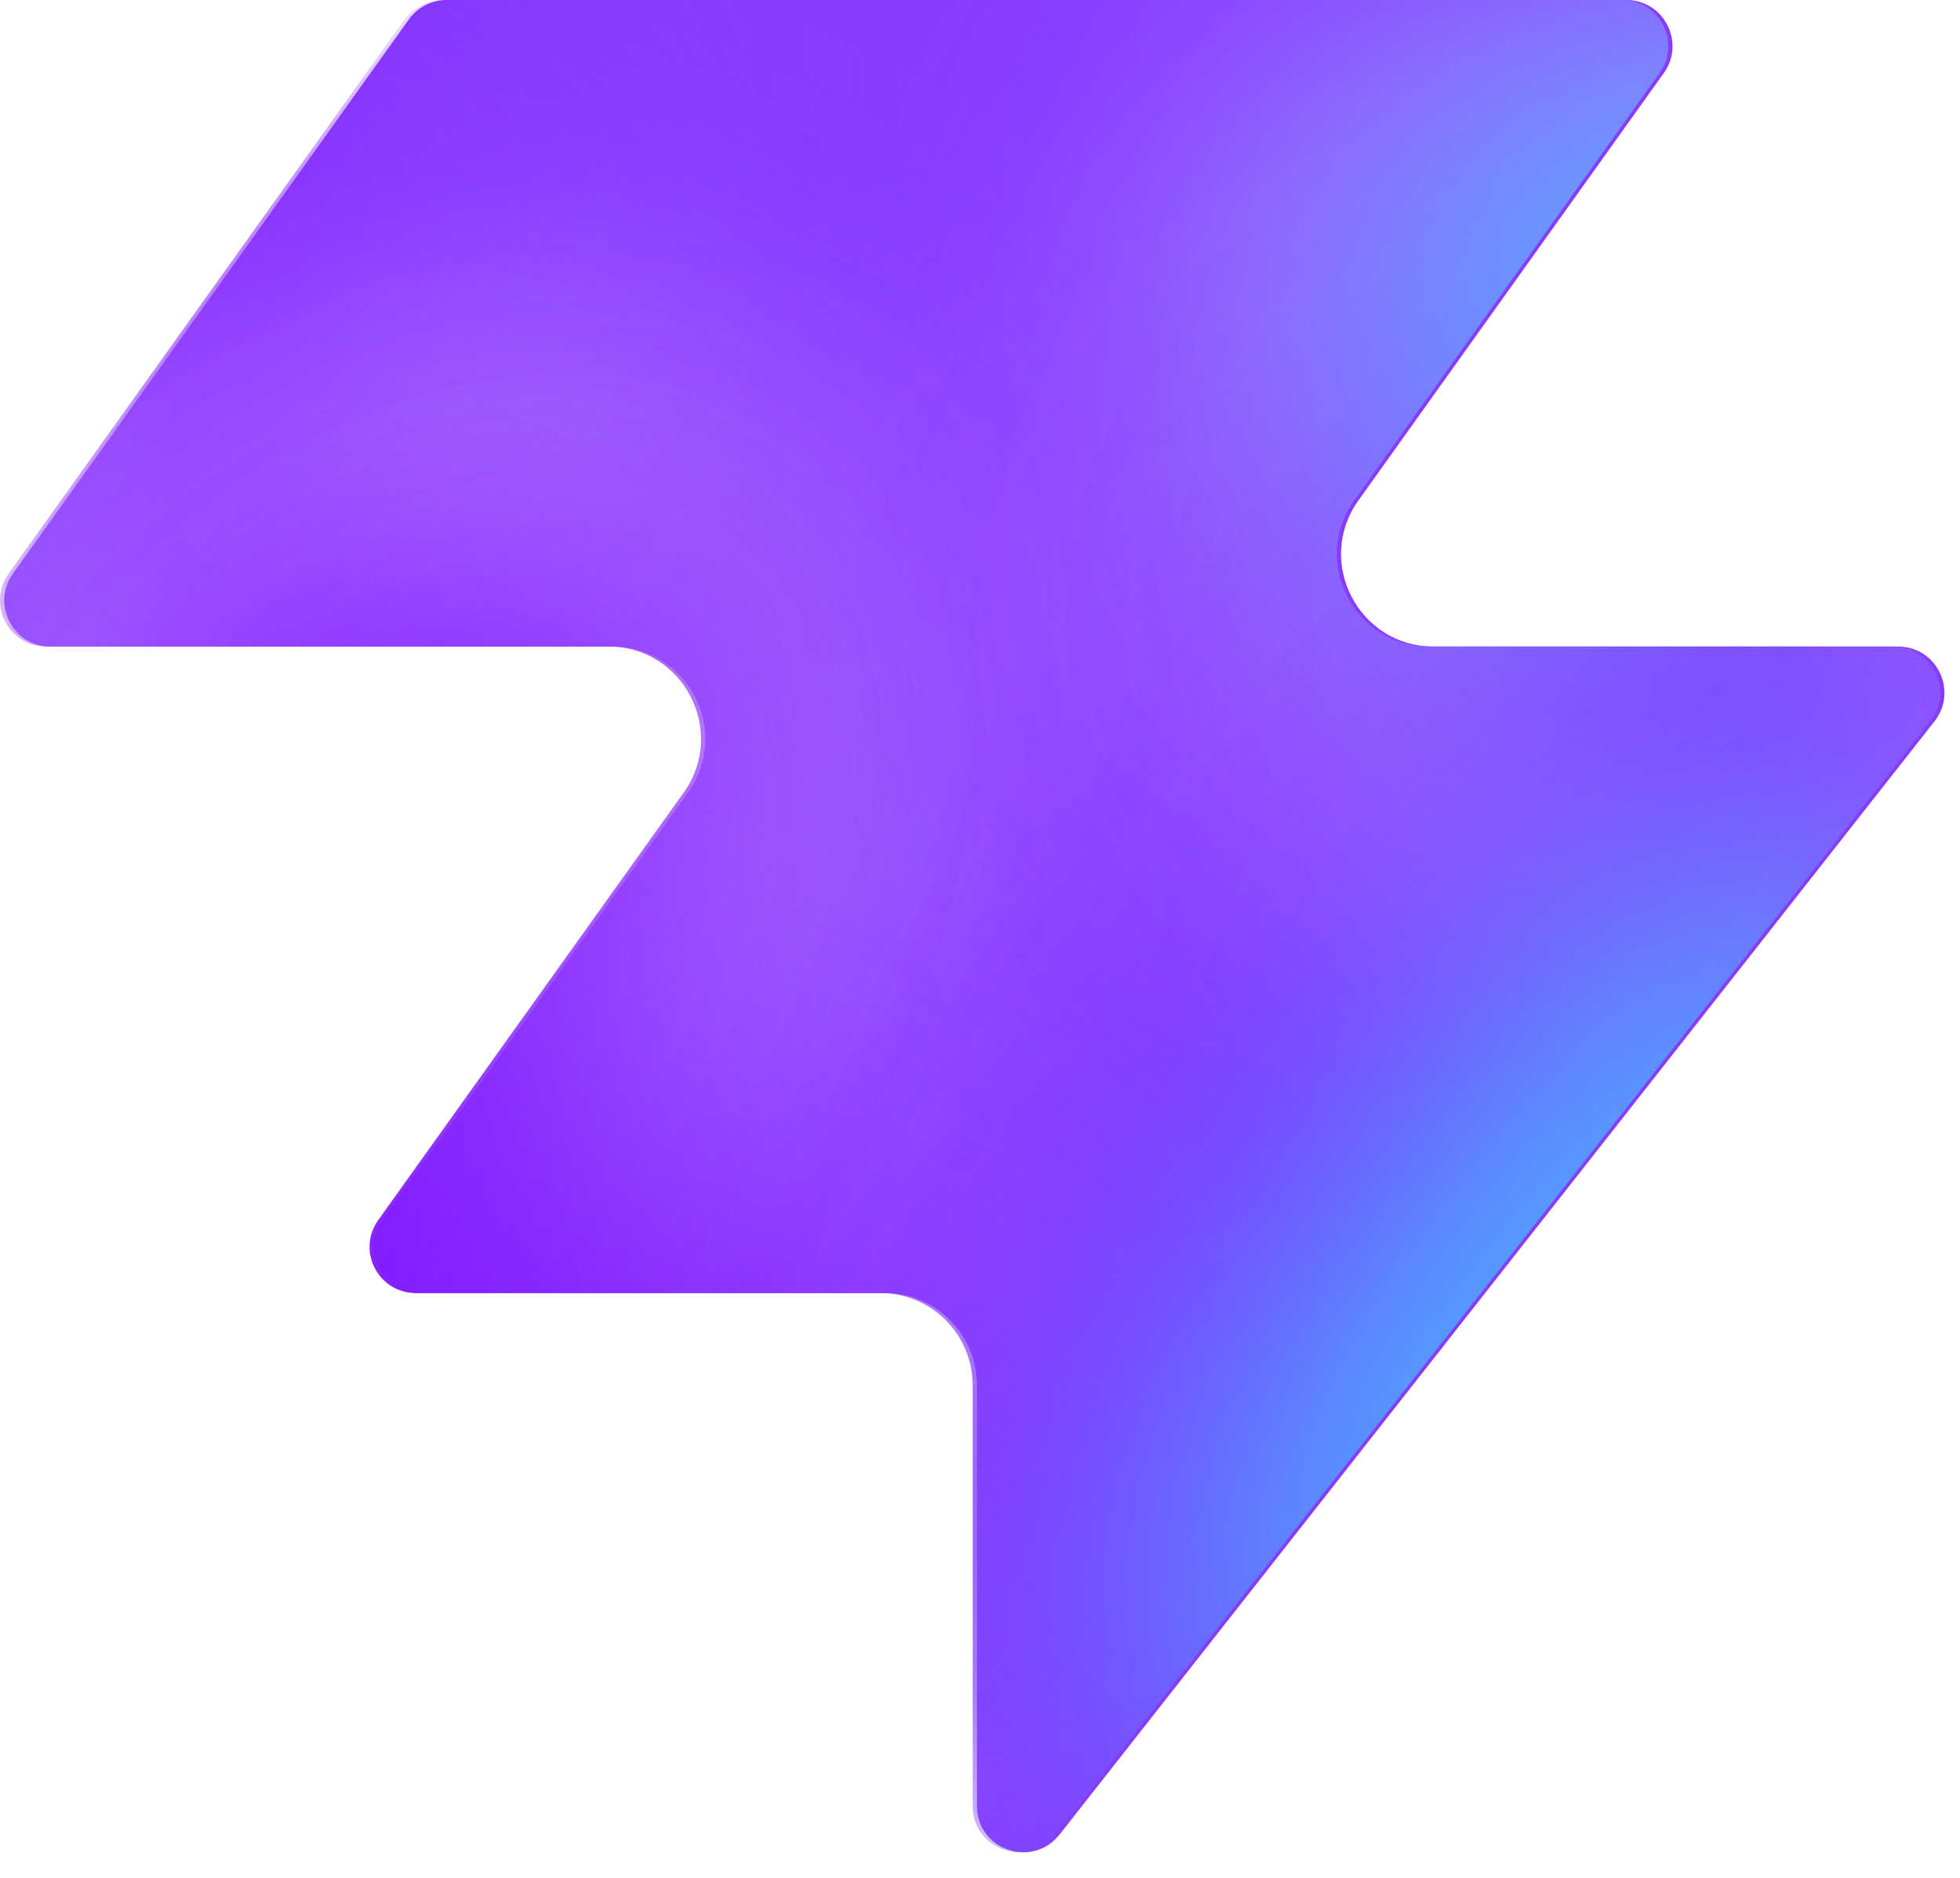
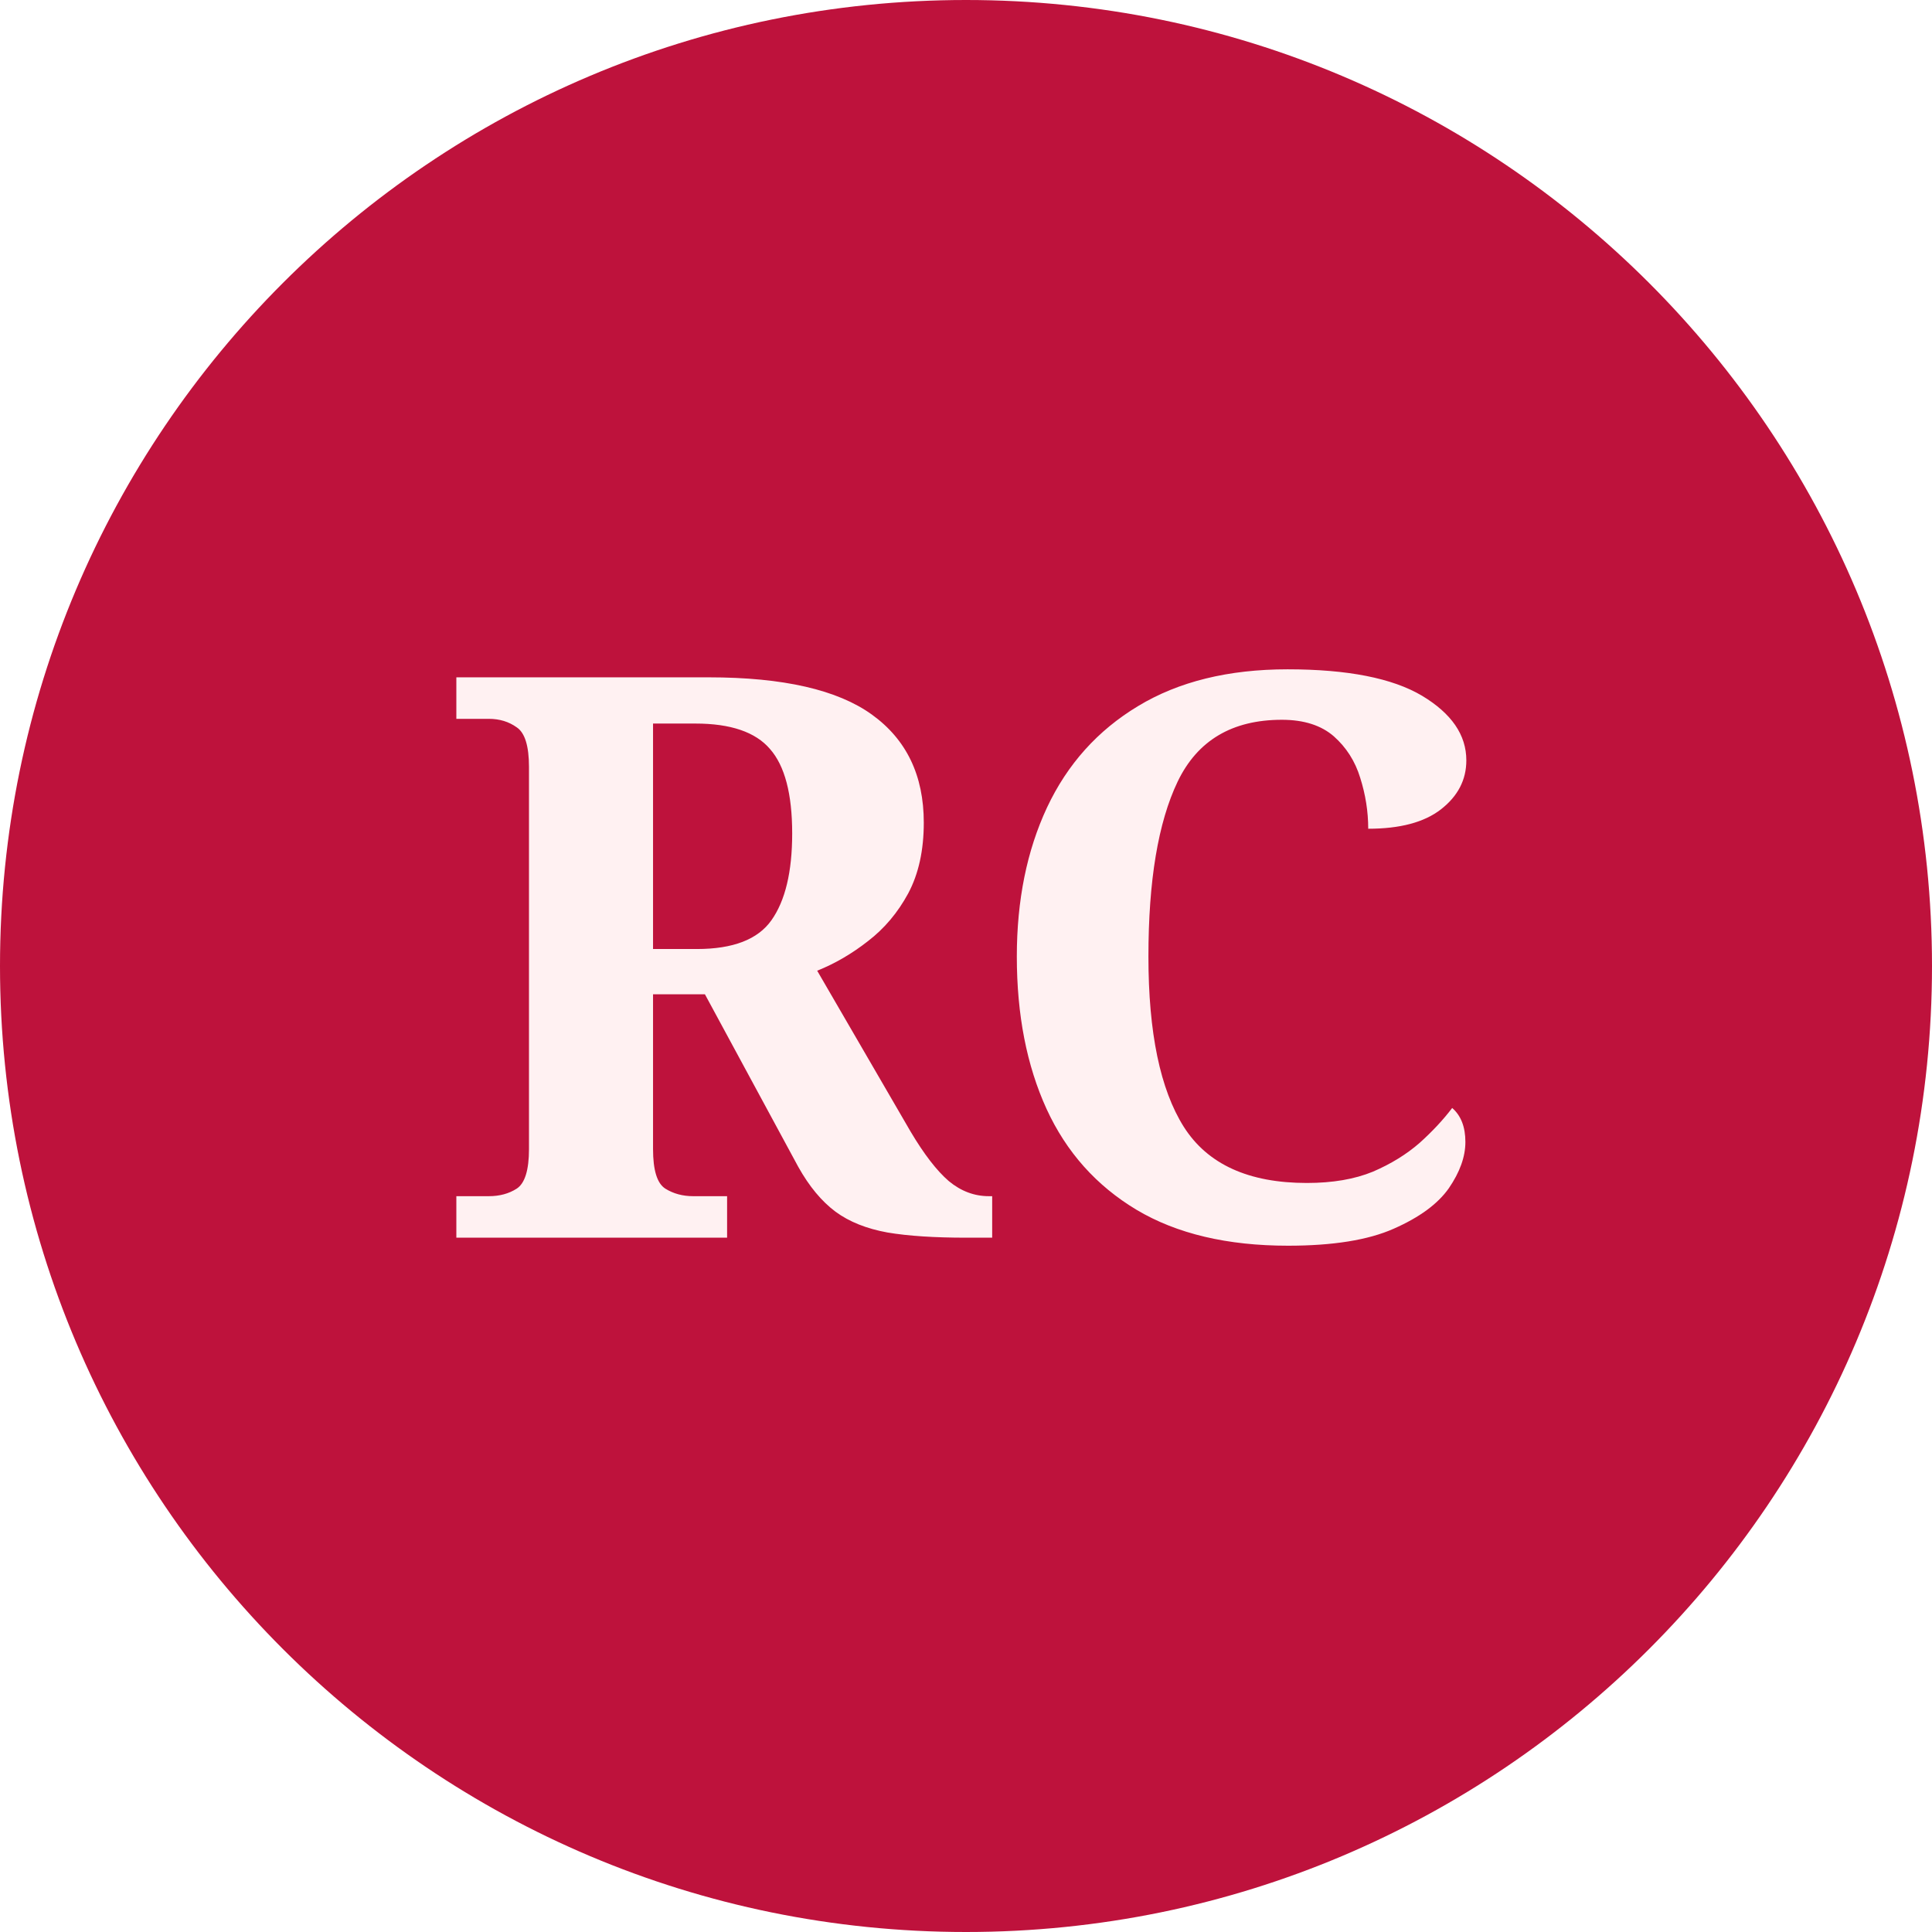
- <svg xmlns="http://www.w3.org/2000/svg" width="48" height="46" fill="none" viewBox="0 0 48 46">
-   <path fill="#863bff" d="M25.946 44.938c-.664.845-2.021.375-2.021-.698V33.937a2.26 2.26 0 0 0-2.262-2.262H10.287c-.92 0-1.456-1.04-.92-1.788l7.48-10.471c1.07-1.497 0-3.578-1.842-3.578H1.237c-.92 0-1.456-1.04-.92-1.788L10.013.474c.214-.297.556-.474.92-.474h28.894c.92 0 1.456 1.04.92 1.788l-7.48 10.471c-1.07 1.498 0 3.579 1.842 3.579h11.377c.943 0 1.473 1.088.89 1.83L25.947 44.94z" style="fill:#863bff;fill:color(display-p3 .525 .23 1);fill-opacity:1" />
-   <mask id="a" width="48" height="46" x="0" y="0" maskUnits="userSpaceOnUse" style="mask-type:alpha">
-     <path fill="#000" d="M25.842 44.938c-.664.844-2.021.375-2.021-.698V33.937a2.26 2.26 0 0 0-2.262-2.262H10.183c-.92 0-1.456-1.04-.92-1.788l7.48-10.471c1.07-1.498 0-3.579-1.842-3.579H1.133c-.92 0-1.456-1.04-.92-1.787L9.91.473c.214-.297.556-.474.92-.474h28.894c.92 0 1.456 1.04.92 1.788l-7.48 10.471c-1.07 1.498 0 3.578 1.842 3.578h11.377c.943 0 1.473 1.088.89 1.832L25.843 44.94z" style="fill:#000;fill-opacity:1" />
-   </mask>
-   <g mask="url(#a)">
-     <g filter="url(#b)">
-       <ellipse cx="5.508" cy="14.704" fill="#ede6ff" rx="5.508" ry="14.704" style="fill:#ede6ff;fill:color(display-p3 .927 .903 1);fill-opacity:1" transform="matrix(.00324 1 1 -.00324 -4.47 31.516)" />
-     </g>
-     <g filter="url(#c)">
-       <ellipse cx="10.399" cy="29.851" fill="#ede6ff" rx="10.399" ry="29.851" style="fill:#ede6ff;fill:color(display-p3 .927 .903 1);fill-opacity:1" transform="matrix(.00324 1 1 -.00324 -39.328 7.883)" />
-     </g>
-     <g filter="url(#d)">
-       <ellipse cx="5.508" cy="30.487" fill="#7e14ff" rx="5.508" ry="30.487" style="fill:#7e14ff;fill:color(display-p3 .492 .077 1);fill-opacity:1" transform="rotate(89.814 -25.913 -14.639)scale(1 -1)" />
-     </g>
-     <g filter="url(#e)">
-       <ellipse cx="5.508" cy="30.599" fill="#7e14ff" rx="5.508" ry="30.599" style="fill:#7e14ff;fill:color(display-p3 .492 .077 1);fill-opacity:1" transform="rotate(89.814 -32.644 -3.334)scale(1 -1)" />
-     </g>
-     <g filter="url(#f)">
-       <ellipse cx="5.508" cy="30.599" fill="#7e14ff" rx="5.508" ry="30.599" style="fill:#7e14ff;fill:color(display-p3 .492 .077 1);fill-opacity:1" transform="matrix(.00324 1 1 -.00324 -34.34 30.47)" />
-     </g>
-     <g filter="url(#g)">
-       <ellipse cx="14.072" cy="22.078" fill="#ede6ff" rx="14.072" ry="22.078" style="fill:#ede6ff;fill:color(display-p3 .927 .903 1);fill-opacity:1" transform="rotate(93.35 24.506 48.493)scale(-1 1)" />
-     </g>
-     <g filter="url(#h)">
-       <ellipse cx="3.47" cy="21.501" fill="#7e14ff" rx="3.47" ry="21.501" style="fill:#7e14ff;fill:color(display-p3 .492 .077 1);fill-opacity:1" transform="rotate(89.009 28.708 47.59)scale(-1 1)" />
-     </g>
-     <g filter="url(#i)">
-       <ellipse cx="3.47" cy="21.501" fill="#7e14ff" rx="3.47" ry="21.501" style="fill:#7e14ff;fill:color(display-p3 .492 .077 1);fill-opacity:1" transform="rotate(89.009 28.708 47.59)scale(-1 1)" />
-     </g>
-     <g filter="url(#j)">
-       <ellipse cx=".387" cy="8.972" fill="#7e14ff" rx="4.407" ry="29.108" style="fill:#7e14ff;fill:color(display-p3 .492 .077 1);fill-opacity:1" transform="rotate(39.51 .387 8.972)" />
-     </g>
-     <g filter="url(#k)">
-       <ellipse cx="47.523" cy="-6.092" fill="#7e14ff" rx="4.407" ry="29.108" style="fill:#7e14ff;fill:color(display-p3 .492 .077 1);fill-opacity:1" transform="rotate(37.892 47.523 -6.092)" />
-     </g>
-     <g filter="url(#l)">
-       <ellipse cx="41.412" cy="6.333" fill="#47bfff" rx="5.971" ry="9.665" style="fill:#47bfff;fill:color(display-p3 .28 .748 1);fill-opacity:1" transform="rotate(37.892 41.412 6.333)" />
-     </g>
-     <g filter="url(#m)">
-       <ellipse cx="-1.879" cy="38.332" fill="#7e14ff" rx="4.407" ry="29.108" style="fill:#7e14ff;fill:color(display-p3 .492 .077 1);fill-opacity:1" transform="rotate(37.892 -1.88 38.332)" />
-     </g>
-     <g filter="url(#n)">
-       <ellipse cx="-1.879" cy="38.332" fill="#7e14ff" rx="4.407" ry="29.108" style="fill:#7e14ff;fill:color(display-p3 .492 .077 1);fill-opacity:1" transform="rotate(37.892 -1.88 38.332)" />
-     </g>
-     <g filter="url(#o)">
-       <ellipse cx="35.651" cy="29.907" fill="#7e14ff" rx="4.407" ry="29.108" style="fill:#7e14ff;fill:color(display-p3 .492 .077 1);fill-opacity:1" transform="rotate(37.892 35.651 29.907)" />
-     </g>
-     <g filter="url(#p)">
-       <ellipse cx="38.418" cy="32.4" fill="#47bfff" rx="5.971" ry="15.297" style="fill:#47bfff;fill:color(display-p3 .28 .748 1);fill-opacity:1" transform="rotate(37.892 38.418 32.4)" />
-     </g>
-   </g>
-   <defs>
-     <filter id="b" width="60.045" height="41.654" x="-19.77" y="16.149" color-interpolation-filters="sRGB" filterUnits="userSpaceOnUse">
-       <feFlood flood-opacity="0" result="BackgroundImageFix" />
-       <feBlend in="SourceGraphic" in2="BackgroundImageFix" result="shape" />
-       <feGaussianBlur result="effect1_foregroundBlur_2002_17158" stdDeviation="7.659" />
-     </filter>
-     <filter id="c" width="90.34" height="51.437" x="-54.613" y="-7.533" color-interpolation-filters="sRGB" filterUnits="userSpaceOnUse">
-       <feFlood flood-opacity="0" result="BackgroundImageFix" />
-       <feBlend in="SourceGraphic" in2="BackgroundImageFix" result="shape" />
-       <feGaussianBlur result="effect1_foregroundBlur_2002_17158" stdDeviation="7.659" />
-     </filter>
-     <filter id="d" width="79.355" height="29.4" x="-49.64" y="2.03" color-interpolation-filters="sRGB" filterUnits="userSpaceOnUse">
-       <feFlood flood-opacity="0" result="BackgroundImageFix" />
-       <feBlend in="SourceGraphic" in2="BackgroundImageFix" result="shape" />
-       <feGaussianBlur result="effect1_foregroundBlur_2002_17158" stdDeviation="4.596" />
-     </filter>
-     <filter id="e" width="79.579" height="29.4" x="-45.045" y="20.029" color-interpolation-filters="sRGB" filterUnits="userSpaceOnUse">
-       <feFlood flood-opacity="0" result="BackgroundImageFix" />
-       <feBlend in="SourceGraphic" in2="BackgroundImageFix" result="shape" />
-       <feGaussianBlur result="effect1_foregroundBlur_2002_17158" stdDeviation="4.596" />
-     </filter>
-     <filter id="f" width="79.579" height="29.4" x="-43.513" y="21.178" color-interpolation-filters="sRGB" filterUnits="userSpaceOnUse">
-       <feFlood flood-opacity="0" result="BackgroundImageFix" />
-       <feBlend in="SourceGraphic" in2="BackgroundImageFix" result="shape" />
-       <feGaussianBlur result="effect1_foregroundBlur_2002_17158" stdDeviation="4.596" />
-     </filter>
-     <filter id="g" width="74.749" height="58.852" x="15.756" y="-17.901" color-interpolation-filters="sRGB" filterUnits="userSpaceOnUse">
-       <feFlood flood-opacity="0" result="BackgroundImageFix" />
-       <feBlend in="SourceGraphic" in2="BackgroundImageFix" result="shape" />
-       <feGaussianBlur result="effect1_foregroundBlur_2002_17158" stdDeviation="7.659" />
-     </filter>
-     <filter id="h" width="61.377" height="25.362" x="23.548" y="2.284" color-interpolation-filters="sRGB" filterUnits="userSpaceOnUse">
-       <feFlood flood-opacity="0" result="BackgroundImageFix" />
-       <feBlend in="SourceGraphic" in2="BackgroundImageFix" result="shape" />
-       <feGaussianBlur result="effect1_foregroundBlur_2002_17158" stdDeviation="4.596" />
-     </filter>
-     <filter id="i" width="61.377" height="25.362" x="23.548" y="2.284" color-interpolation-filters="sRGB" filterUnits="userSpaceOnUse">
-       <feFlood flood-opacity="0" result="BackgroundImageFix" />
-       <feBlend in="SourceGraphic" in2="BackgroundImageFix" result="shape" />
-       <feGaussianBlur result="effect1_foregroundBlur_2002_17158" stdDeviation="4.596" />
-     </filter>
-     <filter id="j" width="56.045" height="63.649" x="-27.636" y="-22.853" color-interpolation-filters="sRGB" filterUnits="userSpaceOnUse">
-       <feFlood flood-opacity="0" result="BackgroundImageFix" />
-       <feBlend in="SourceGraphic" in2="BackgroundImageFix" result="shape" />
-       <feGaussianBlur result="effect1_foregroundBlur_2002_17158" stdDeviation="4.596" />
-     </filter>
-     <filter id="k" width="54.814" height="64.646" x="20.116" y="-38.415" color-interpolation-filters="sRGB" filterUnits="userSpaceOnUse">
-       <feFlood flood-opacity="0" result="BackgroundImageFix" />
-       <feBlend in="SourceGraphic" in2="BackgroundImageFix" result="shape" />
-       <feGaussianBlur result="effect1_foregroundBlur_2002_17158" stdDeviation="4.596" />
-     </filter>
-     <filter id="l" width="33.541" height="35.313" x="24.641" y="-11.323" color-interpolation-filters="sRGB" filterUnits="userSpaceOnUse">
-       <feFlood flood-opacity="0" result="BackgroundImageFix" />
-       <feBlend in="SourceGraphic" in2="BackgroundImageFix" result="shape" />
-       <feGaussianBlur result="effect1_foregroundBlur_2002_17158" stdDeviation="4.596" />
-     </filter>
-     <filter id="m" width="54.814" height="64.646" x="-29.286" y="6.009" color-interpolation-filters="sRGB" filterUnits="userSpaceOnUse">
-       <feFlood flood-opacity="0" result="BackgroundImageFix" />
-       <feBlend in="SourceGraphic" in2="BackgroundImageFix" result="shape" />
-       <feGaussianBlur result="effect1_foregroundBlur_2002_17158" stdDeviation="4.596" />
-     </filter>
-     <filter id="n" width="54.814" height="64.646" x="-29.286" y="6.009" color-interpolation-filters="sRGB" filterUnits="userSpaceOnUse">
-       <feFlood flood-opacity="0" result="BackgroundImageFix" />
-       <feBlend in="SourceGraphic" in2="BackgroundImageFix" result="shape" />
-       <feGaussianBlur result="effect1_foregroundBlur_2002_17158" stdDeviation="4.596" />
-     </filter>
-     <filter id="o" width="54.814" height="64.646" x="8.244" y="-2.416" color-interpolation-filters="sRGB" filterUnits="userSpaceOnUse">
-       <feFlood flood-opacity="0" result="BackgroundImageFix" />
-       <feBlend in="SourceGraphic" in2="BackgroundImageFix" result="shape" />
-       <feGaussianBlur result="effect1_foregroundBlur_2002_17158" stdDeviation="4.596" />
-     </filter>
-     <filter id="p" width="39.409" height="43.623" x="18.713" y="10.588" color-interpolation-filters="sRGB" filterUnits="userSpaceOnUse">
-       <feFlood flood-opacity="0" result="BackgroundImageFix" />
-       <feBlend in="SourceGraphic" in2="BackgroundImageFix" result="shape" />
-       <feGaussianBlur result="effect1_foregroundBlur_2002_17158" stdDeviation="4.596" />
-     </filter>
-   </defs>
+ <svg xmlns="http://www.w3.org/2000/svg" viewBox="0 0 64 64">
+   <circle cx="32" cy="32" r="32" fill="#be123c" />
+   <text x="32" y="41" text-anchor="middle" font-family="Georgia, serif" font-size="26" font-weight="bold" fill="#fff1f2">RC</text>
</svg>
